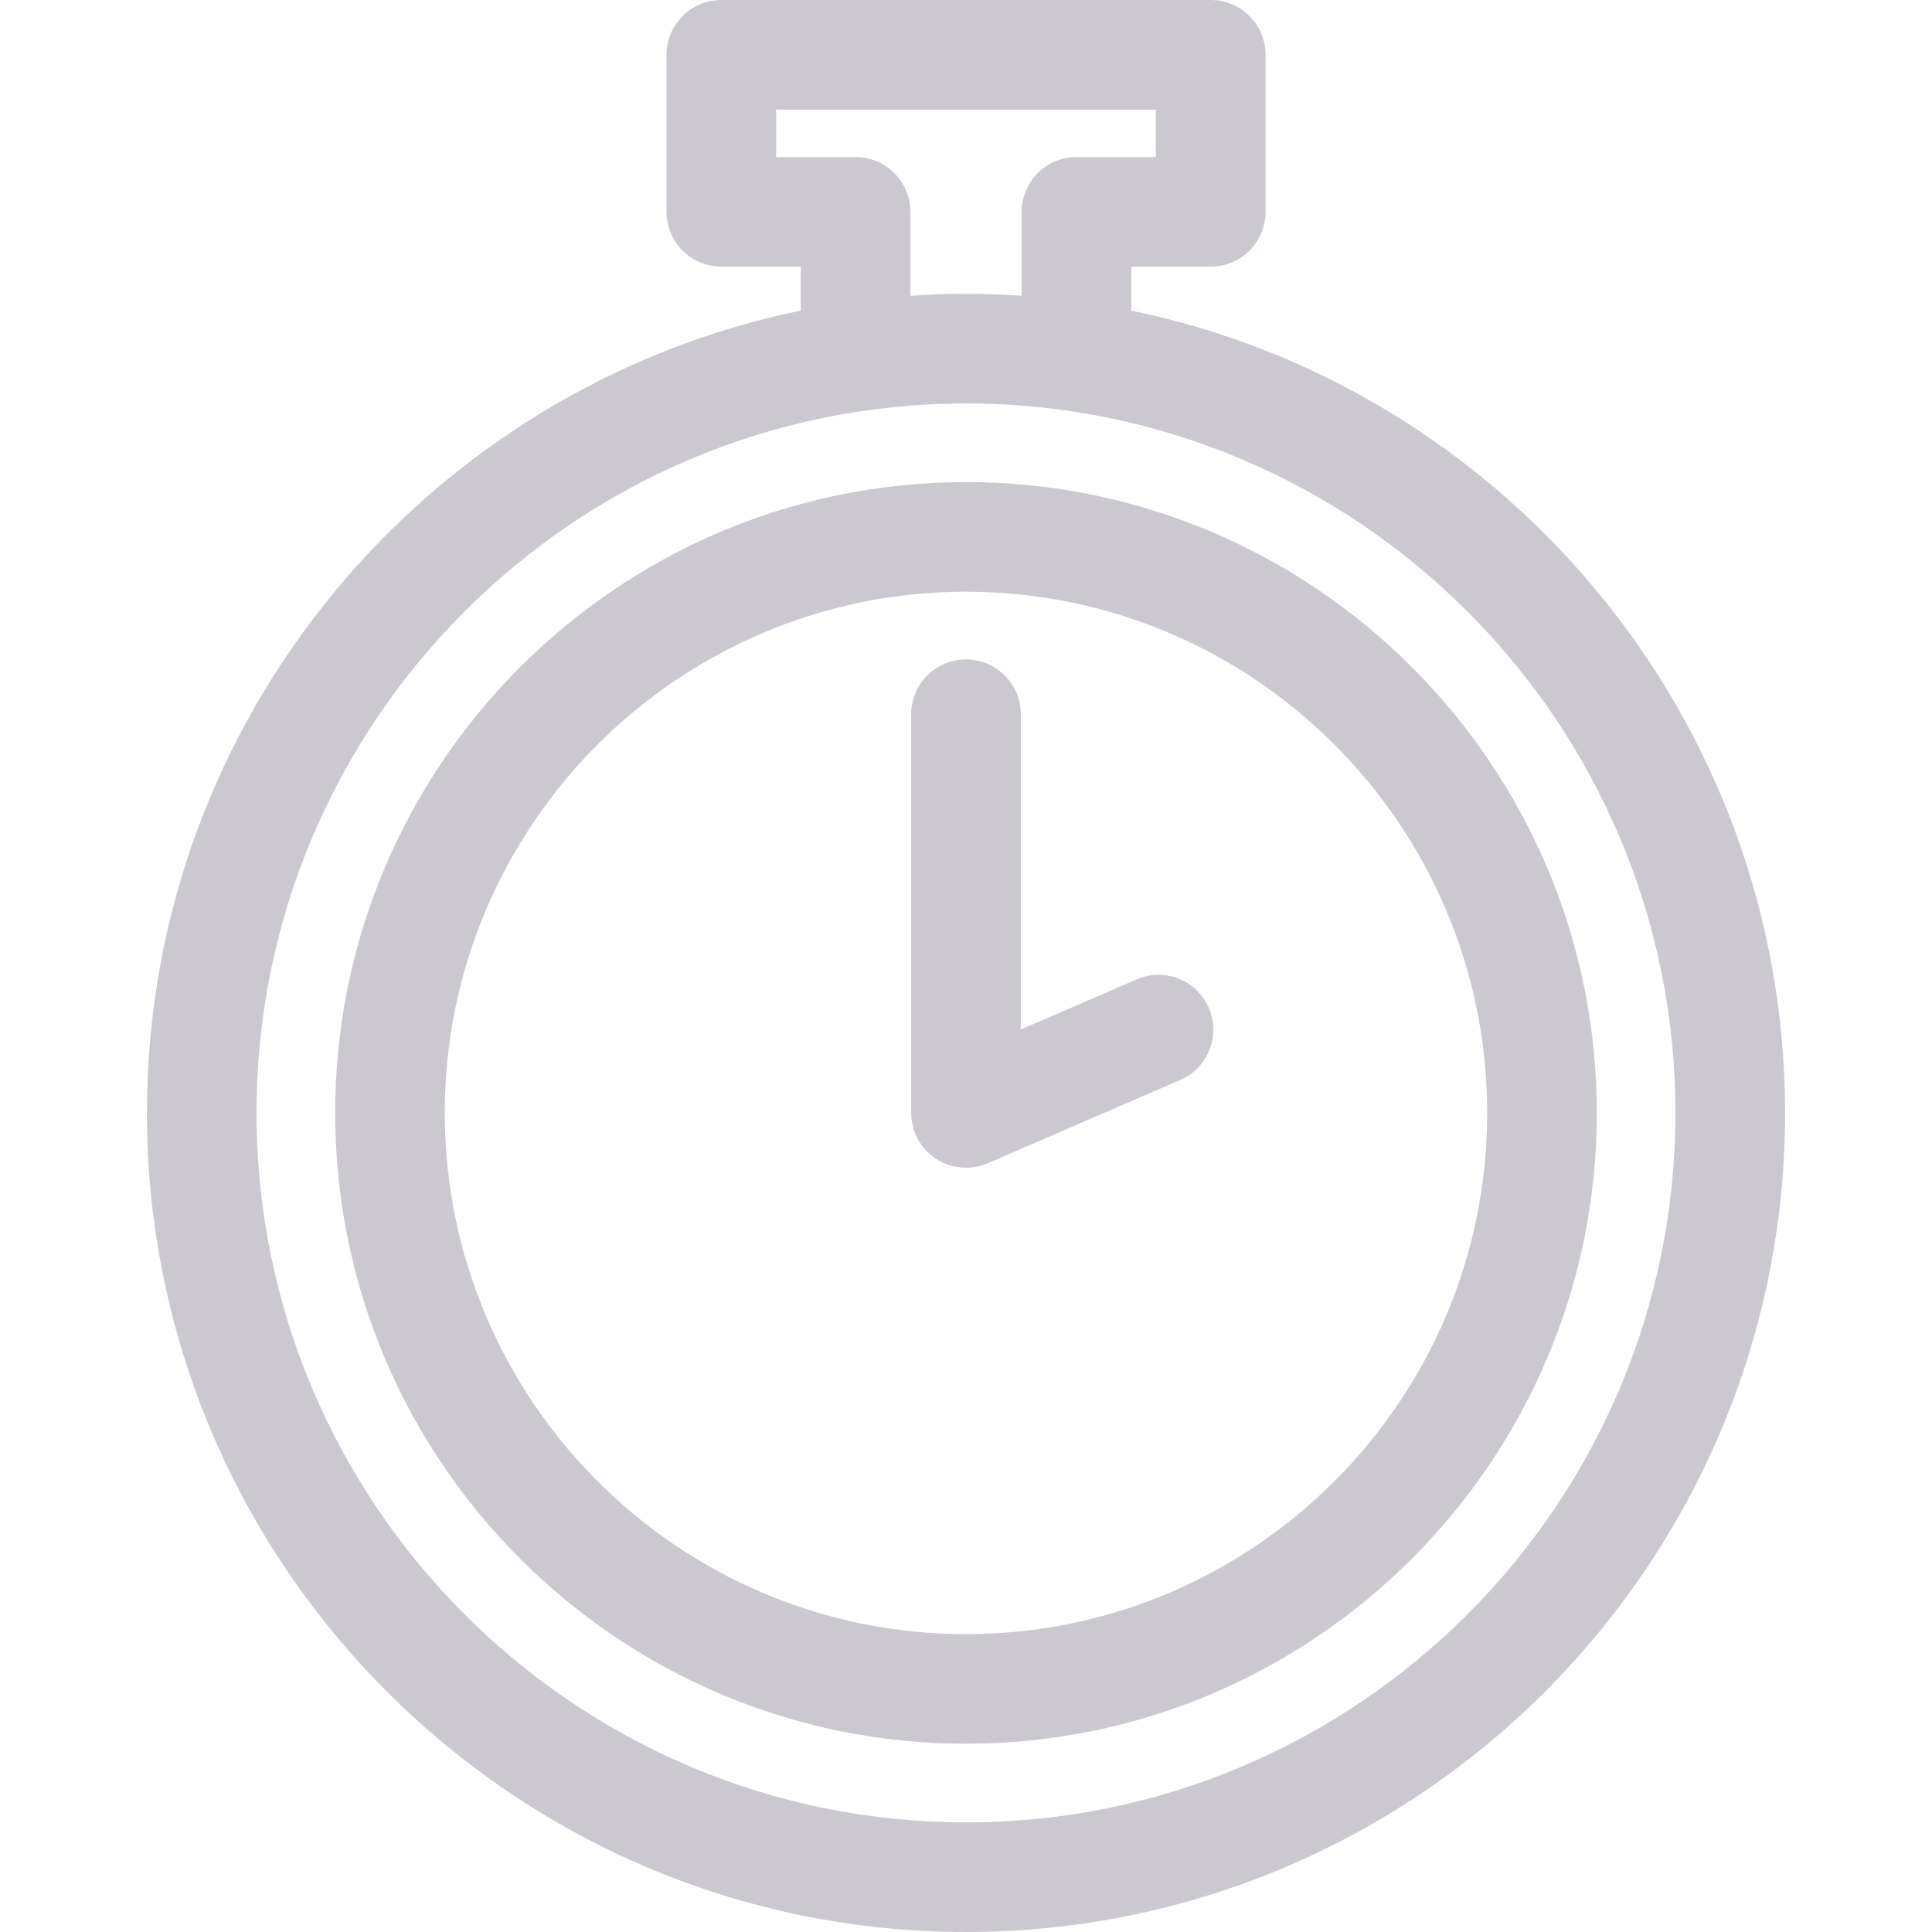
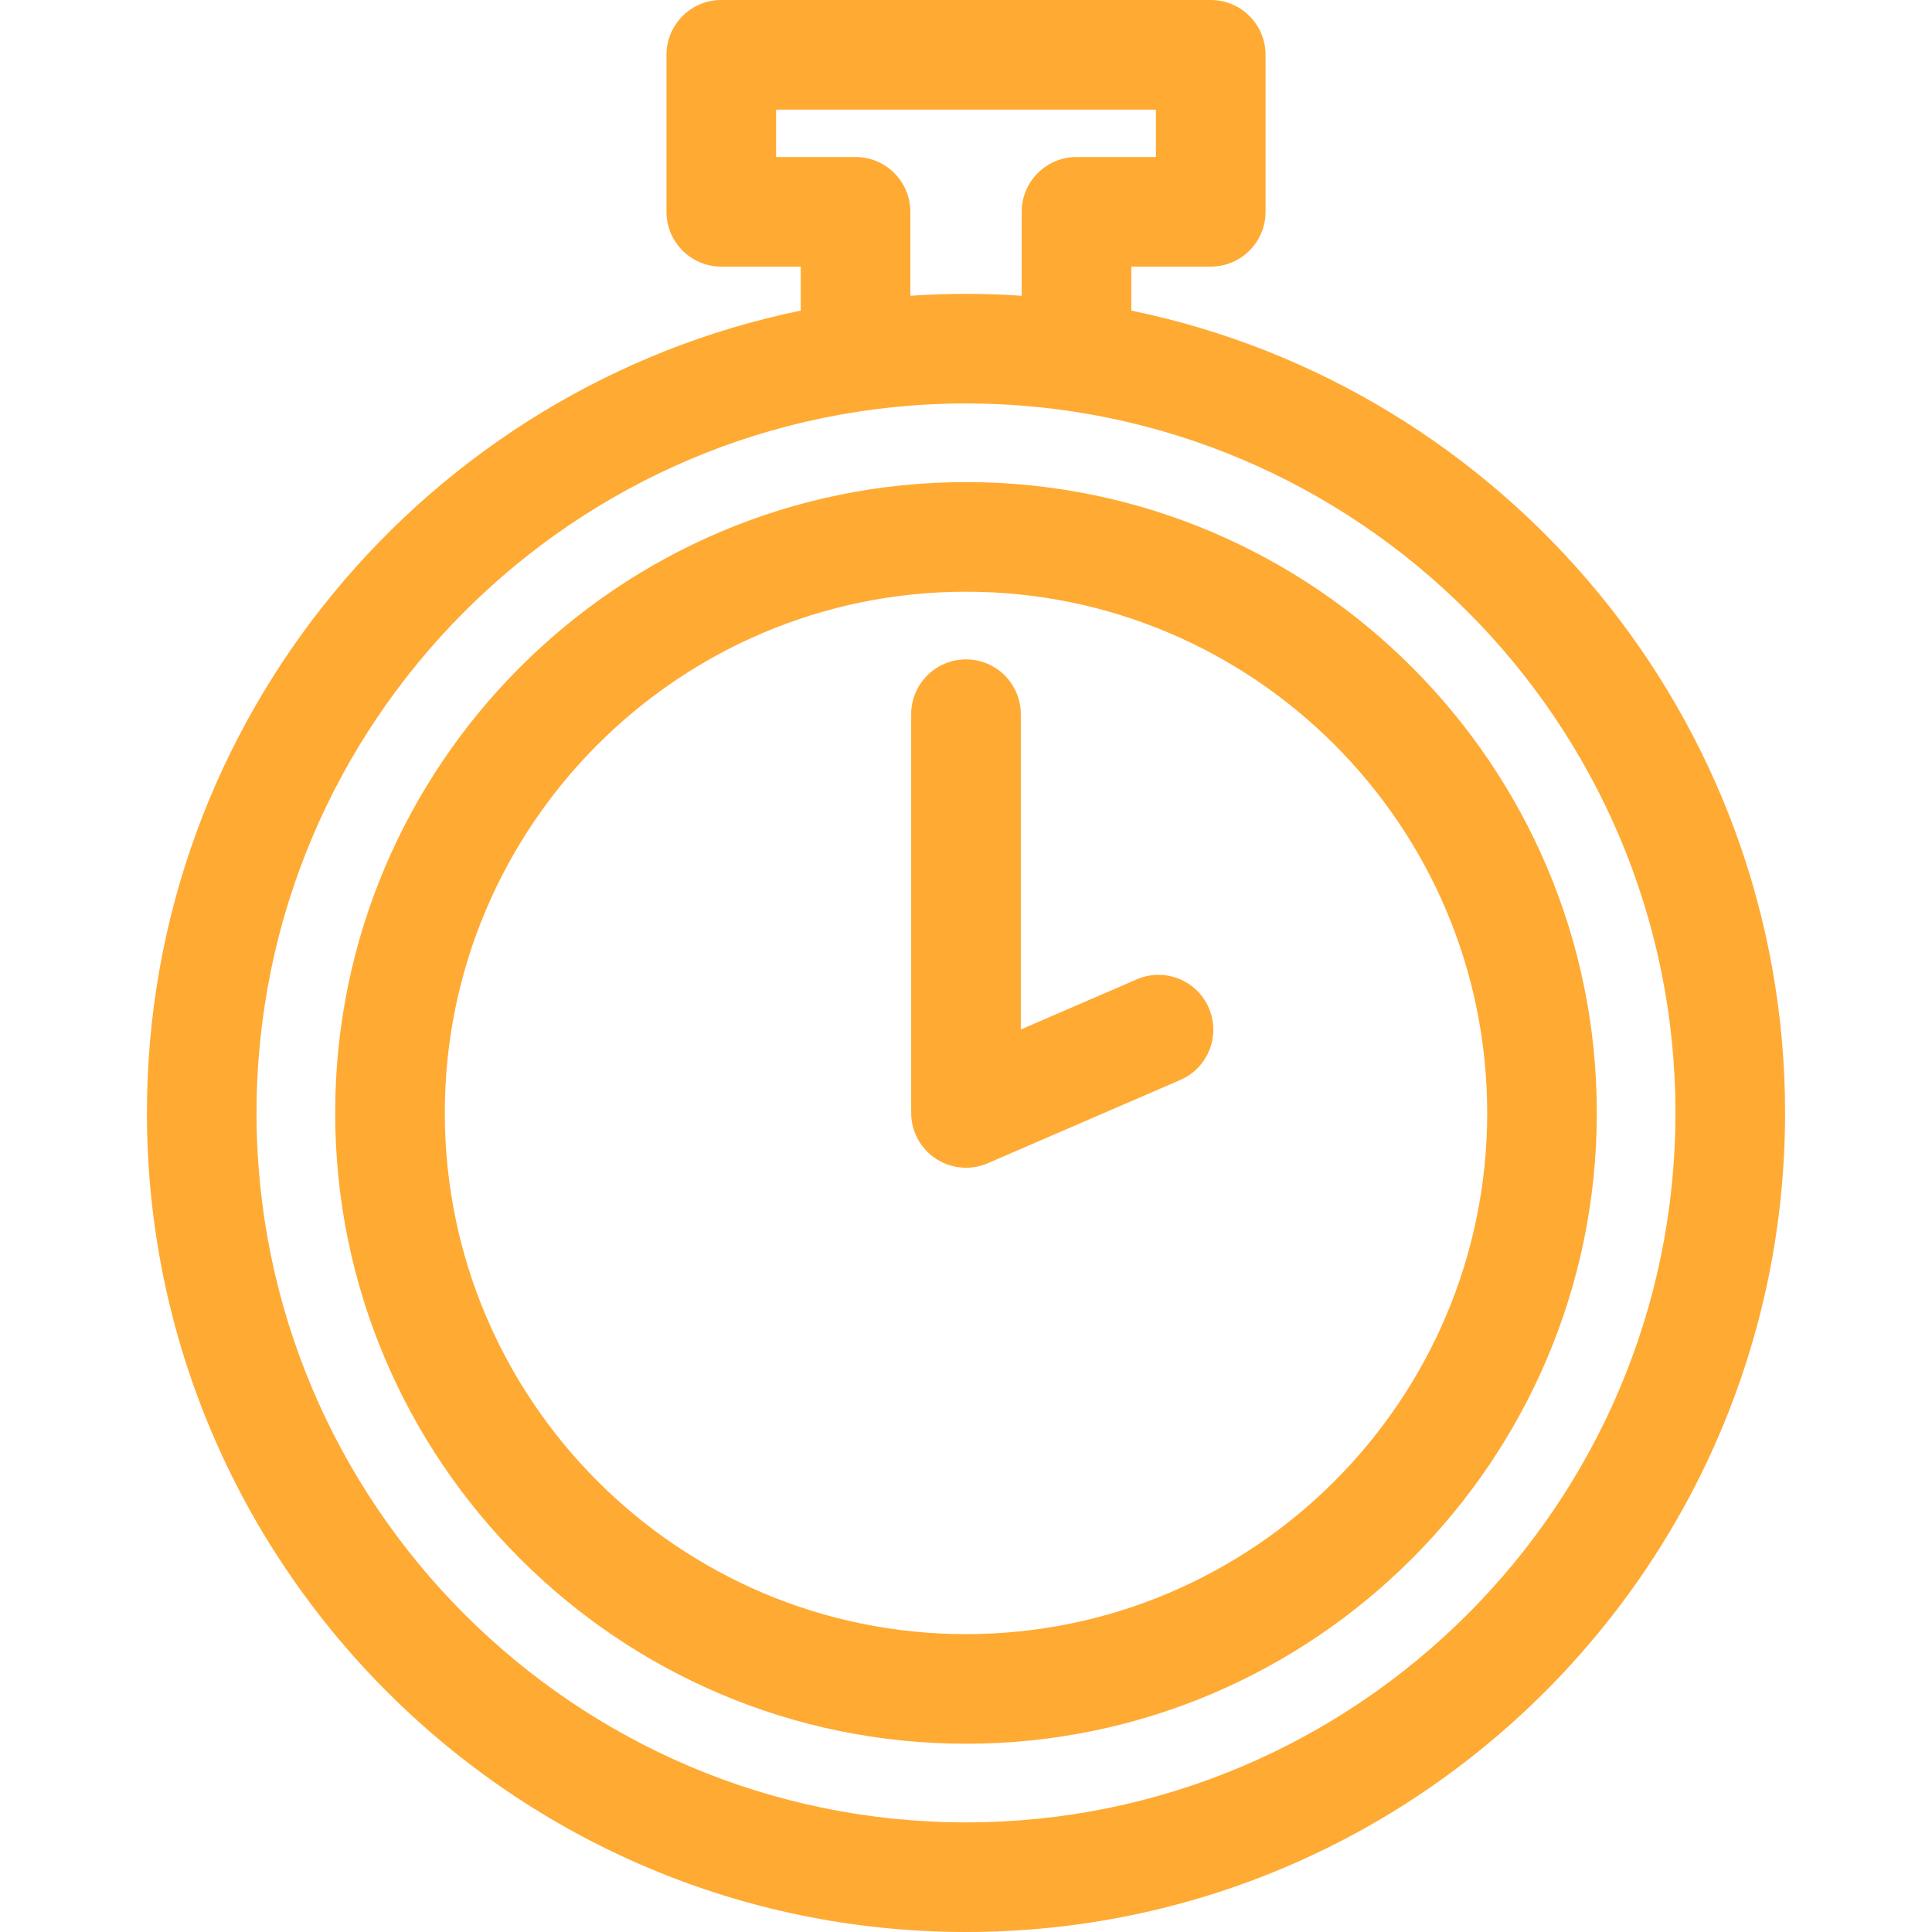
<svg xmlns="http://www.w3.org/2000/svg" version="1.1" id="Capa_1" x="0px" y="0px" viewBox="0 0 282.009 282.009" style="enable-background:new 0 0 282.009 282.009;" xml:space="preserve" width="512px" height="512px">
  <g>
-     <path d="M165.928,142.955l-16.924,7.319v-46.024c0-4.418-3.582-8-8-8c-4.418,0-8,3.582-8,8v58.201c0,2.694,1.355,5.206,3.607,6.686   c1.324,0.87,2.855,1.314,4.394,1.314c1.076,0,2.157-0.217,3.175-0.657l28.1-12.153c4.055-1.754,5.921-6.463,4.167-10.519   C174.692,143.066,169.984,141.2,165.928,142.955z" fill="#CBC9CF" />
-     <path d="M141.004,70.37c-50.772,0-92.079,41.307-92.079,92.08c0,50.773,41.307,92.079,92.079,92.079   c50.773,0,92.079-41.306,92.079-92.079C233.083,111.677,191.777,70.37,141.004,70.37z M141.004,238.529   c-41.95,0-76.079-34.129-76.079-76.079c0-41.951,34.129-76.08,76.079-76.08c41.95,0,76.079,34.129,76.079,76.08   C217.083,204.4,182.955,238.529,141.004,238.529z" fill="#CBC9CF" />
-     <path d="M165.136,45.34v-6.42h11.591c4.418,0,8-3.582,8-8V8c0-4.418-3.582-8-8-8h-71.441c-4.418,0-8,3.582-8,8v22.919   c0,4.418,3.582,8,8,8h11.596v6.418c-54.4,11.19-95.435,59.449-95.435,117.113c0,65.925,53.634,119.558,119.558,119.558   c65.924,0,119.558-53.633,119.558-119.558C260.562,104.79,219.532,56.533,165.136,45.34z M124.881,22.919h-11.596V16h55.441v6.919   h-11.591c-4.418,0-8,3.582-8,8v12.255c-2.688-0.181-5.398-0.282-8.132-0.282c-2.73,0-5.438,0.101-8.123,0.282V30.919   C132.881,26.501,129.299,22.919,124.881,22.919z M141.004,266.009c-57.102,0-103.558-46.456-103.558-103.558   c0-57.103,46.456-103.559,103.558-103.559c57.102,0,103.558,46.456,103.558,103.559   C244.562,219.553,198.106,266.009,141.004,266.009z" fill="#CBC9CF" />
+     <path d="M165.928,142.955l-16.924,7.319v-46.024c0-4.418-3.582-8-8-8c-4.418,0-8,3.582-8,8v58.201c0,2.694,1.355,5.206,3.607,6.686   c1.324,0.87,2.855,1.314,4.394,1.314c1.076,0,2.157-0.217,3.175-0.657l28.1-12.153c4.055-1.754,5.921-6.463,4.167-10.519   C174.692,143.066,169.984,141.2,165.928,142.955z" fill="#ffaa33" />
+     <path d="M141.004,70.37c-50.772,0-92.079,41.307-92.079,92.08c0,50.773,41.307,92.079,92.079,92.079   c50.773,0,92.079-41.306,92.079-92.079C233.083,111.677,191.777,70.37,141.004,70.37z M141.004,238.529   c-41.95,0-76.079-34.129-76.079-76.079c0-41.951,34.129-76.08,76.079-76.08c41.95,0,76.079,34.129,76.079,76.08   C217.083,204.4,182.955,238.529,141.004,238.529z" fill="#ffaa33" />
+     <path d="M165.136,45.34v-6.42h11.591c4.418,0,8-3.582,8-8V8c0-4.418-3.582-8-8-8h-71.441c-4.418,0-8,3.582-8,8v22.919   c0,4.418,3.582,8,8,8h11.596v6.418c-54.4,11.19-95.435,59.449-95.435,117.113c0,65.925,53.634,119.558,119.558,119.558   c65.924,0,119.558-53.633,119.558-119.558C260.562,104.79,219.532,56.533,165.136,45.34z M124.881,22.919h-11.596V16h55.441v6.919   h-11.591c-4.418,0-8,3.582-8,8v12.255c-2.688-0.181-5.398-0.282-8.132-0.282c-2.73,0-5.438,0.101-8.123,0.282V30.919   C132.881,26.501,129.299,22.919,124.881,22.919z M141.004,266.009c-57.102,0-103.558-46.456-103.558-103.558   c0-57.103,46.456-103.559,103.558-103.559c57.102,0,103.558,46.456,103.558,103.559   C244.562,219.553,198.106,266.009,141.004,266.009z" fill="#ffaa33" />
  </g>
  <g>
</g>
  <g>
</g>
  <g>
</g>
  <g>
</g>
  <g>
</g>
  <g>
</g>
  <g>
</g>
  <g>
</g>
  <g>
</g>
  <g>
</g>
  <g>
</g>
  <g>
</g>
  <g>
</g>
  <g>
</g>
  <g>
</g>
</svg>
